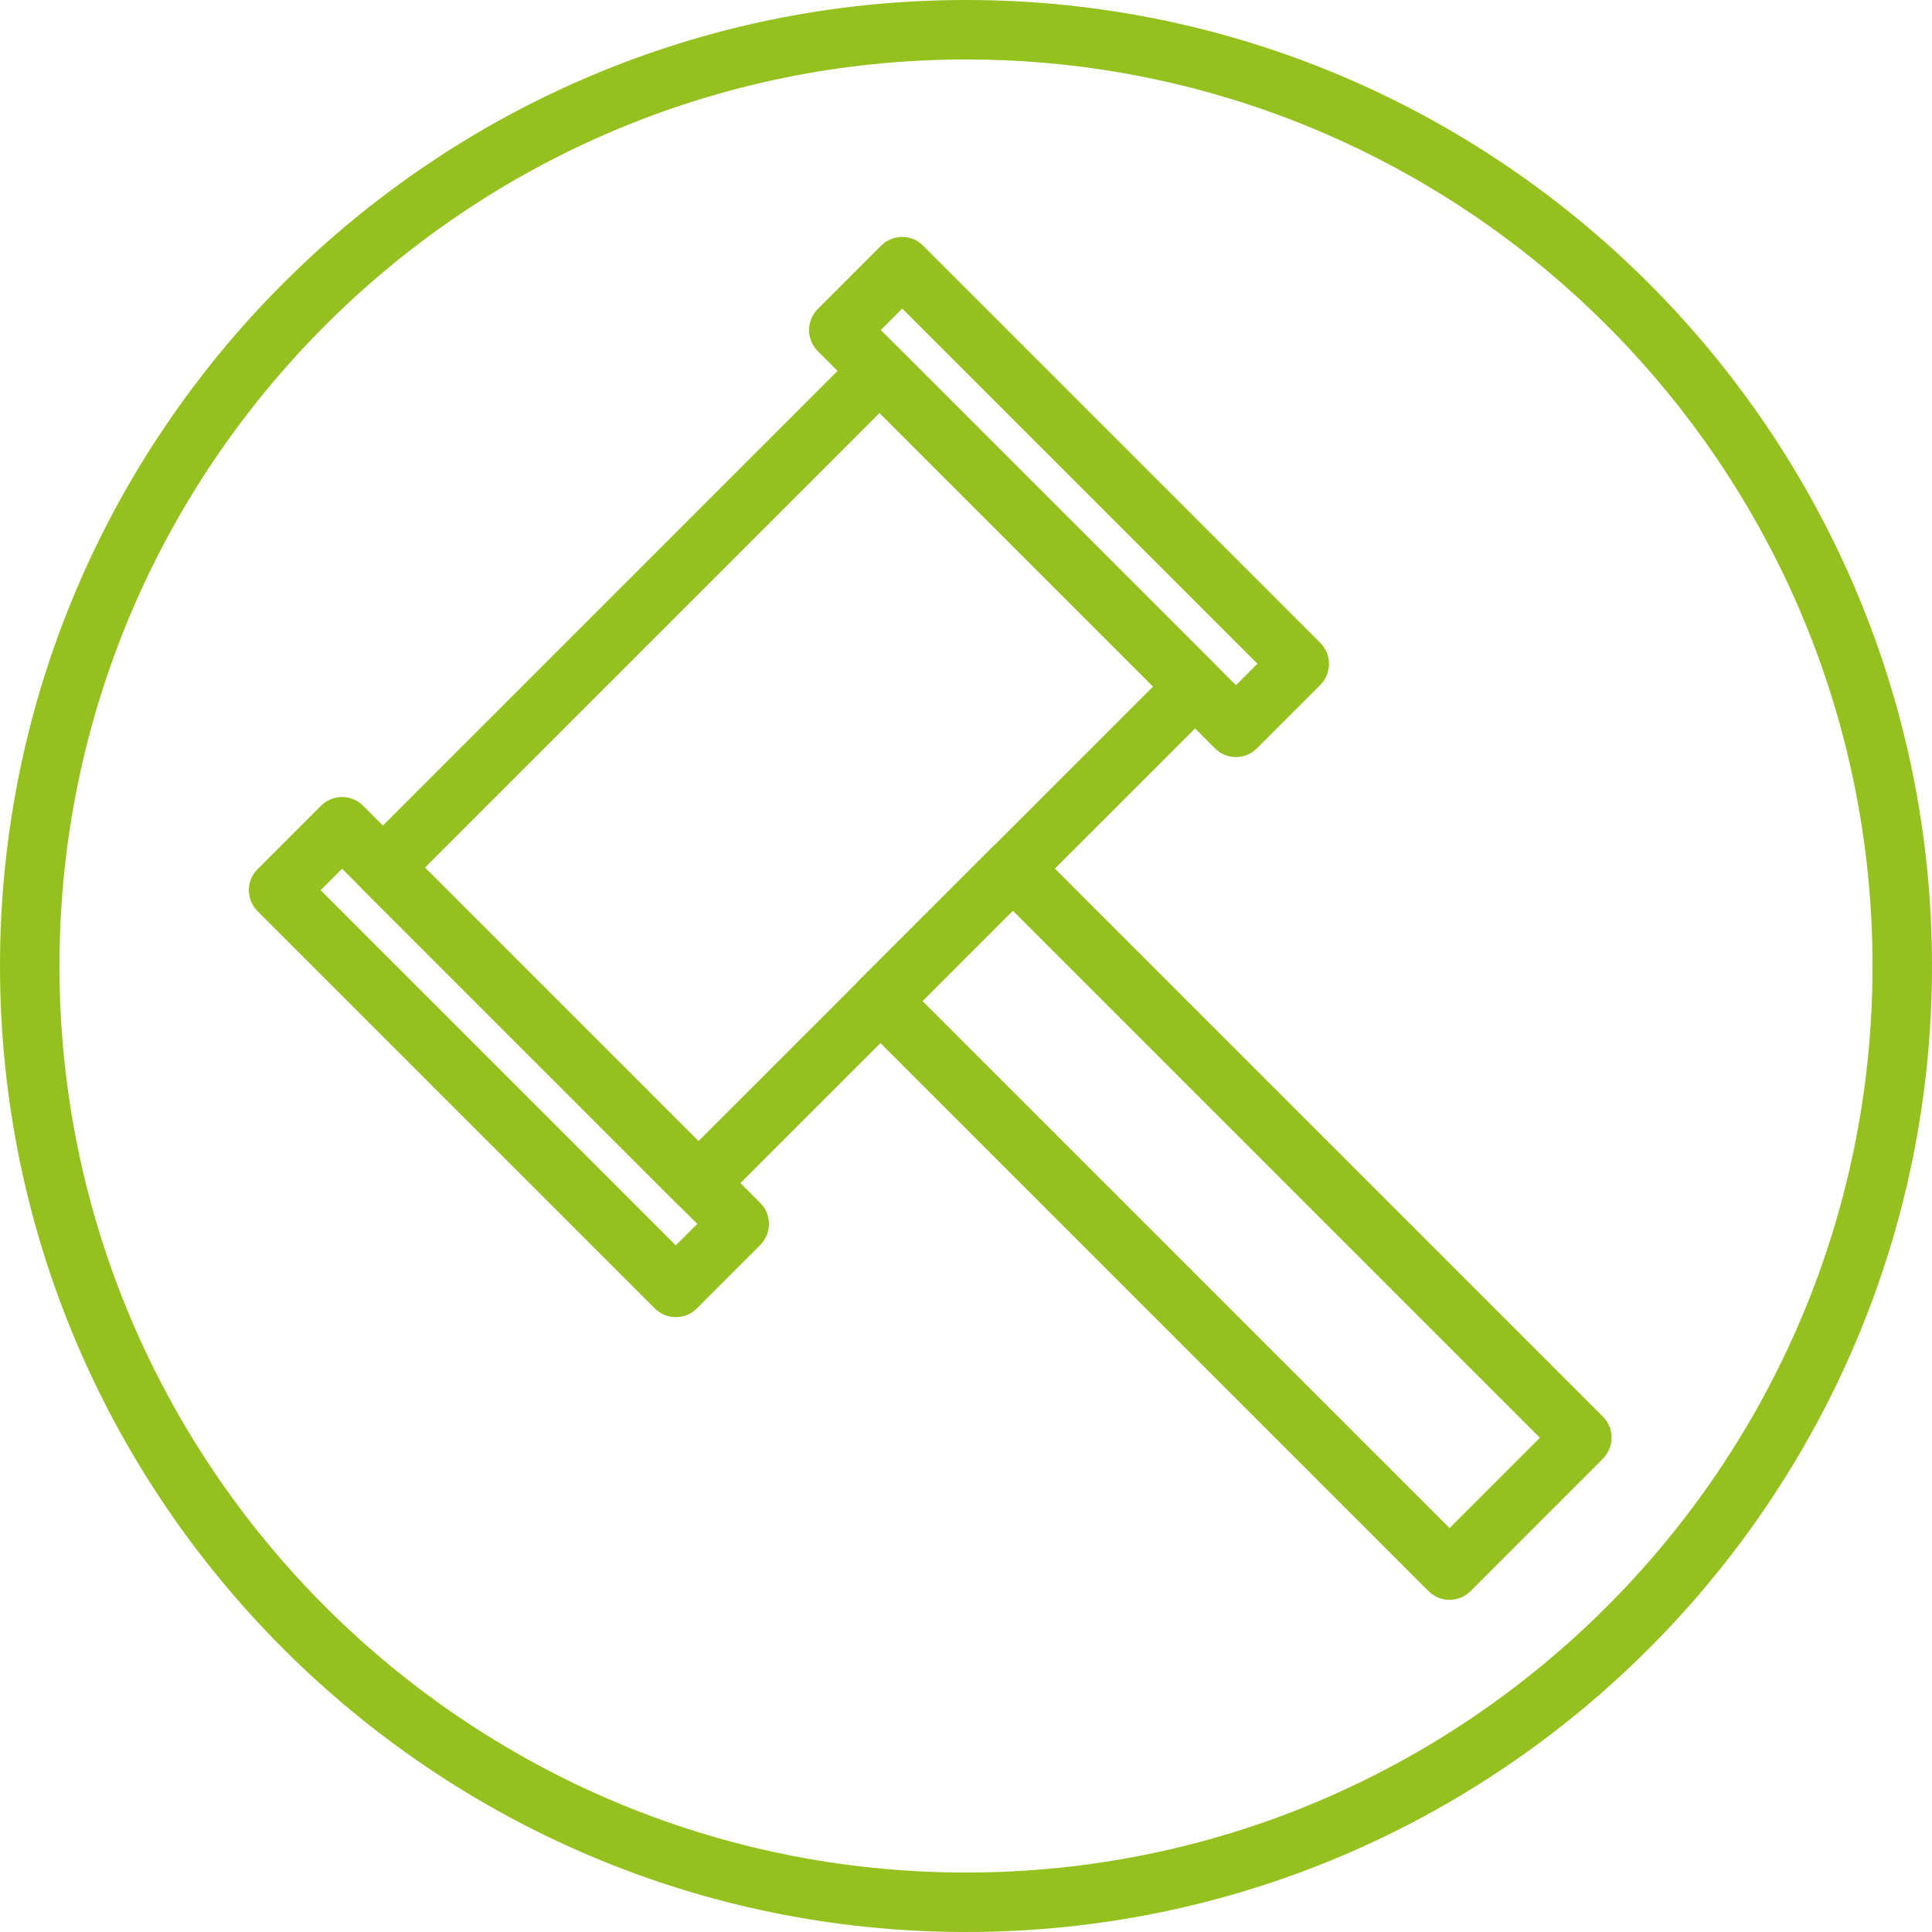
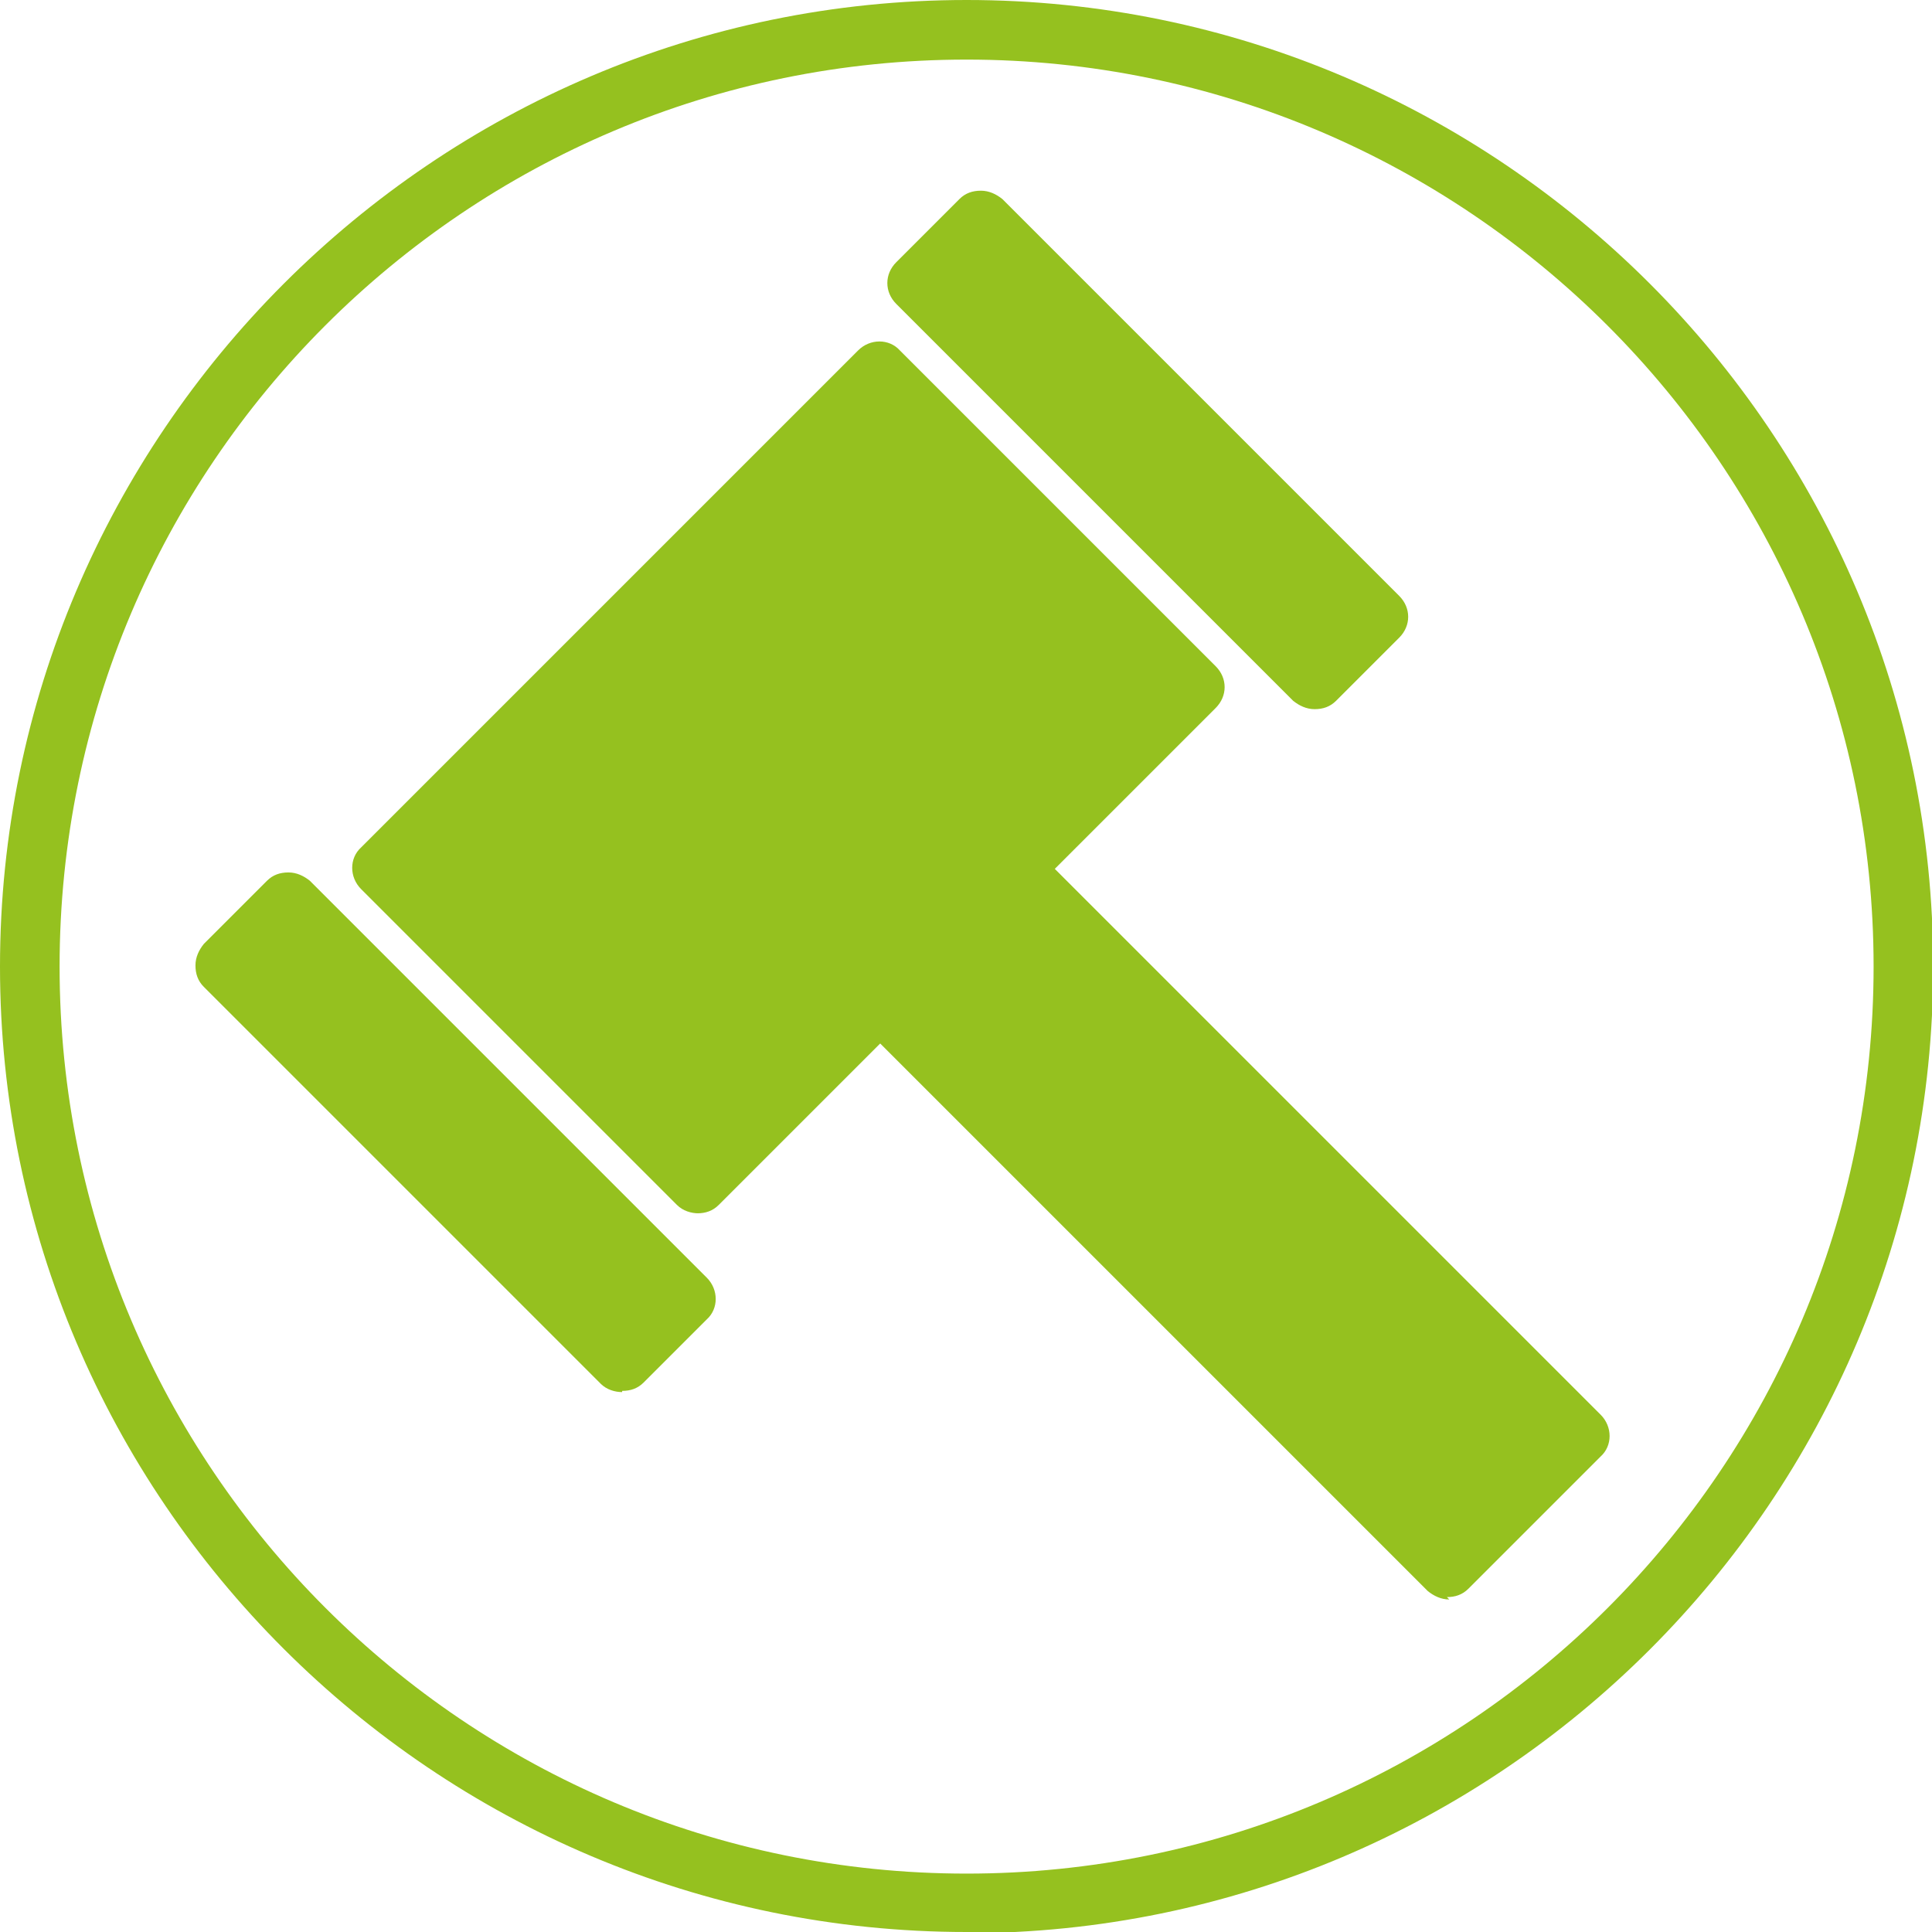
- <svg xmlns="http://www.w3.org/2000/svg" id="Capa_2" data-name="Capa 2" viewBox="0 0 162.1 162.1">
+ <svg xmlns="http://www.w3.org/2000/svg" id="Capa_2" version="1.1" viewBox="0 0 162.1 162.1">
  <defs>
    <style>
-       .cls-1 {
+       .st0 {
        fill: #95c11f;
      }
    </style>
  </defs>
-   <g id="Capa_1-2" data-name="Capa 1">
-     <g>
-       <g>
-         <path class="cls-1" d="M58.59,101.76c-.64,0-1.28-.24-1.76-.73l-26.47-26.47c-.97-.97-.97-2.55,0-3.53l41.67-41.67c.97-.97,2.55-.97,3.53,0l26.47,26.47c.97.97.97,2.55,0,3.53l-41.67,41.67c-.49.49-1.12.73-1.76.73ZM35.65,72.8l22.95,22.95,38.15-38.15-22.95-22.95-38.15,38.15Z" />
-         <path class="cls-1" d="M121.62,134.23c-.66,0-1.3-.26-1.76-.73l-47.75-47.75c-.47-.47-.73-1.1-.73-1.76s.26-1.29.73-1.76l11.11-11.11c.97-.97,2.55-.97,3.53,0l47.74,47.74c.97.97.97,2.55,0,3.53l-11.11,11.11c-.47.47-1.1.73-1.76.73ZM77.4,83.99l44.22,44.22,7.58-7.58-44.22-44.22-7.58,7.58Z" />
-         <path class="cls-1" d="M56.7,110.51c-.64,0-1.28-.24-1.76-.73l-33.33-33.33c-.47-.47-.73-1.1-.73-1.76s.26-1.3.73-1.76l5.33-5.33c.47-.47,1.1-.73,1.76-.73h0c.66,0,1.3.26,1.76.73l33.33,33.33c.97.97.97,2.55,0,3.53l-5.32,5.32c-.49.49-1.12.73-1.76.73ZM26.9,74.69l29.8,29.8,1.8-1.8-29.8-29.8-1.8,1.8Z" />
-         <path class="cls-1" d="M103.7,63.52h0c-.66,0-1.3-.26-1.76-.73l-33.33-33.33c-.97-.97-.97-2.55,0-3.53l5.32-5.32c.47-.47,1.1-.73,1.76-.73h0c.66,0,1.3.26,1.76.73l33.33,33.33c.97.97.97,2.55,0,3.53l-5.32,5.32c-.47.47-1.1.73-1.76.73ZM73.9,27.69l29.8,29.8,1.8-1.8-29.8-29.8-1.8,1.8Z" />
-       </g>
-       <path class="cls-1" d="M81.05,162.1C36.36,162.1,0,125.74,0,81.05S36.36,0,81.05,0s81.05,36.36,81.05,81.05-36.36,81.05-81.05,81.05ZM81.05,4.99C39.11,4.99,4.99,39.11,4.99,81.05s34.12,76.06,76.06,76.06,76.06-34.12,76.06-76.06S122.99,4.99,81.05,4.99Z" />
-     </g>
-   </g>
+   <path class="st0" d="M58.6,101.8c-.6,0-1.3-.2-1.8-.7l-26.5-26.5c-1-1-1-2.6,0-3.5l41.7-41.7c1-1,2.6-1,3.5,0l26.5,26.5c1,1,1,2.5,0,3.5l-41.7,41.7c-.5.5-1.1.7-1.8.7h0Z" />
+   <path class="st0" d="M121.6,134.2c-.7,0-1.3-.3-1.8-.7l-47.8-47.8c-.5-.5-.7-1.1-.7-1.8s.3-1.3.7-1.8l11.1-11.1c1-1,2.6-1,3.5,0l47.7,47.7c1,1,1,2.6,0,3.5l-11.1,11.1c-.5.5-1.1.7-1.8.7Z" />
+   <path class="st0" d="M52.2,116.8c-.6,0-1.3-.2-1.8-.7l-33.3-33.3c-.5-.5-.7-1.1-.7-1.8s.3-1.3.7-1.8l5.3-5.3c.5-.5,1.1-.7,1.8-.7h0c.7,0,1.3.3,1.8.7l33.3,33.3c1,1,1,2.6,0,3.5l-5.3,5.3c-.5.5-1.1.7-1.8.7h0Z" />
+   <path class="st0" d="M110.3,59.5h0c-.7,0-1.3-.3-1.8-.7l-33.3-33.3c-1-1-1-2.5,0-3.5l5.3-5.3c.5-.5,1.1-.7,1.8-.7h0c.7,0,1.3.3,1.8.7l33.3,33.3c1,1,1,2.5,0,3.5l-5.3,5.3c-.5.5-1.1.7-1.8.7Z" />
+   <path class="st0" d="M81.1,162.1C36.4,162.1,0,125.7,0,81.1S36.4,0,81.1,0s81.1,36.4,81.1,81.1-36.4,81.1-81.1,81.1ZM81.1,5C39.1,5,5,39.1,5,81.1s34.1,76.1,76.1,76.1,76.1-34.1,76.1-76.1S123,5,81.1,5Z" />
</svg>
